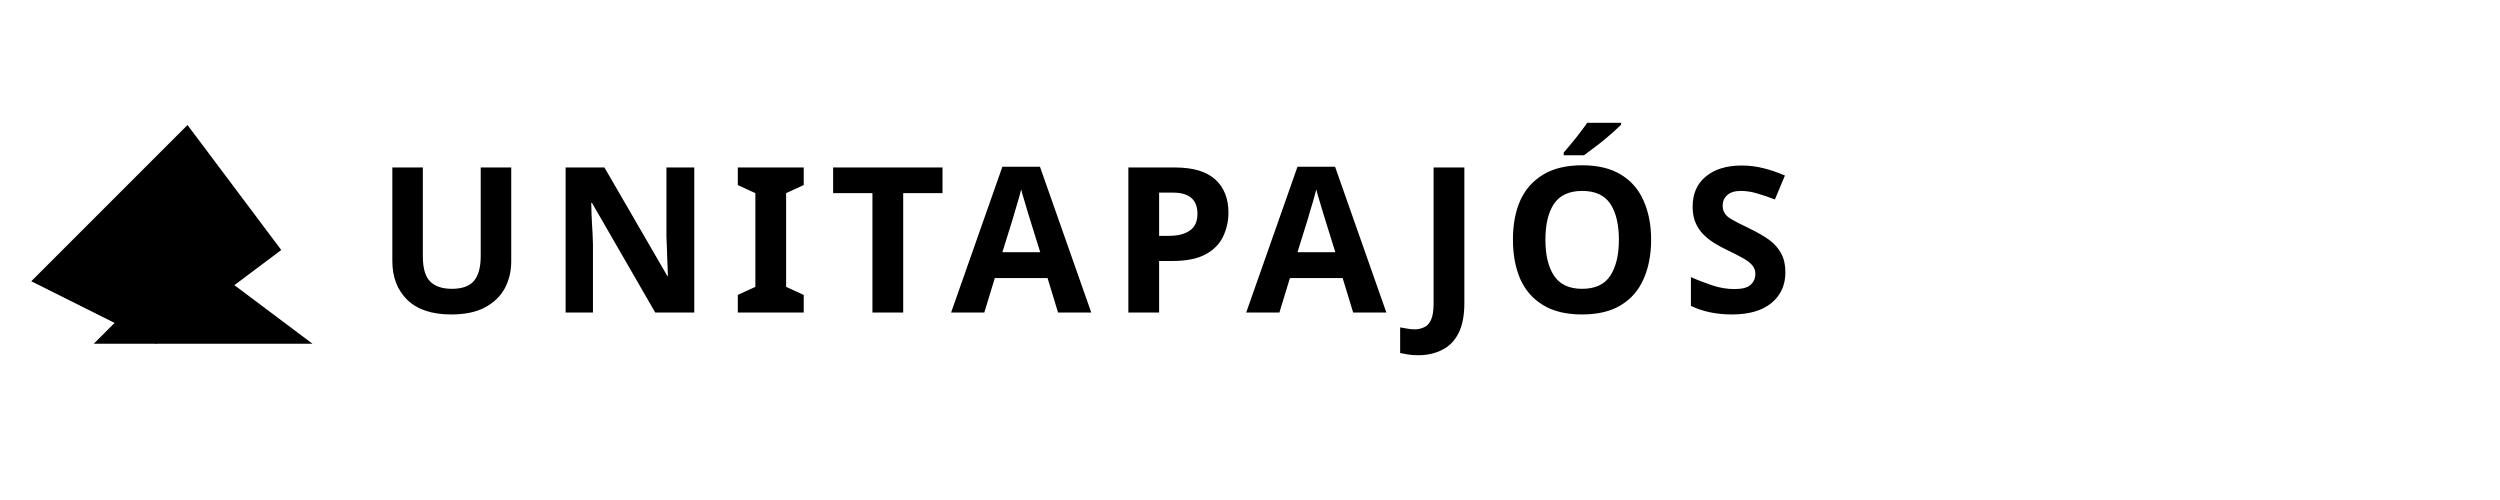
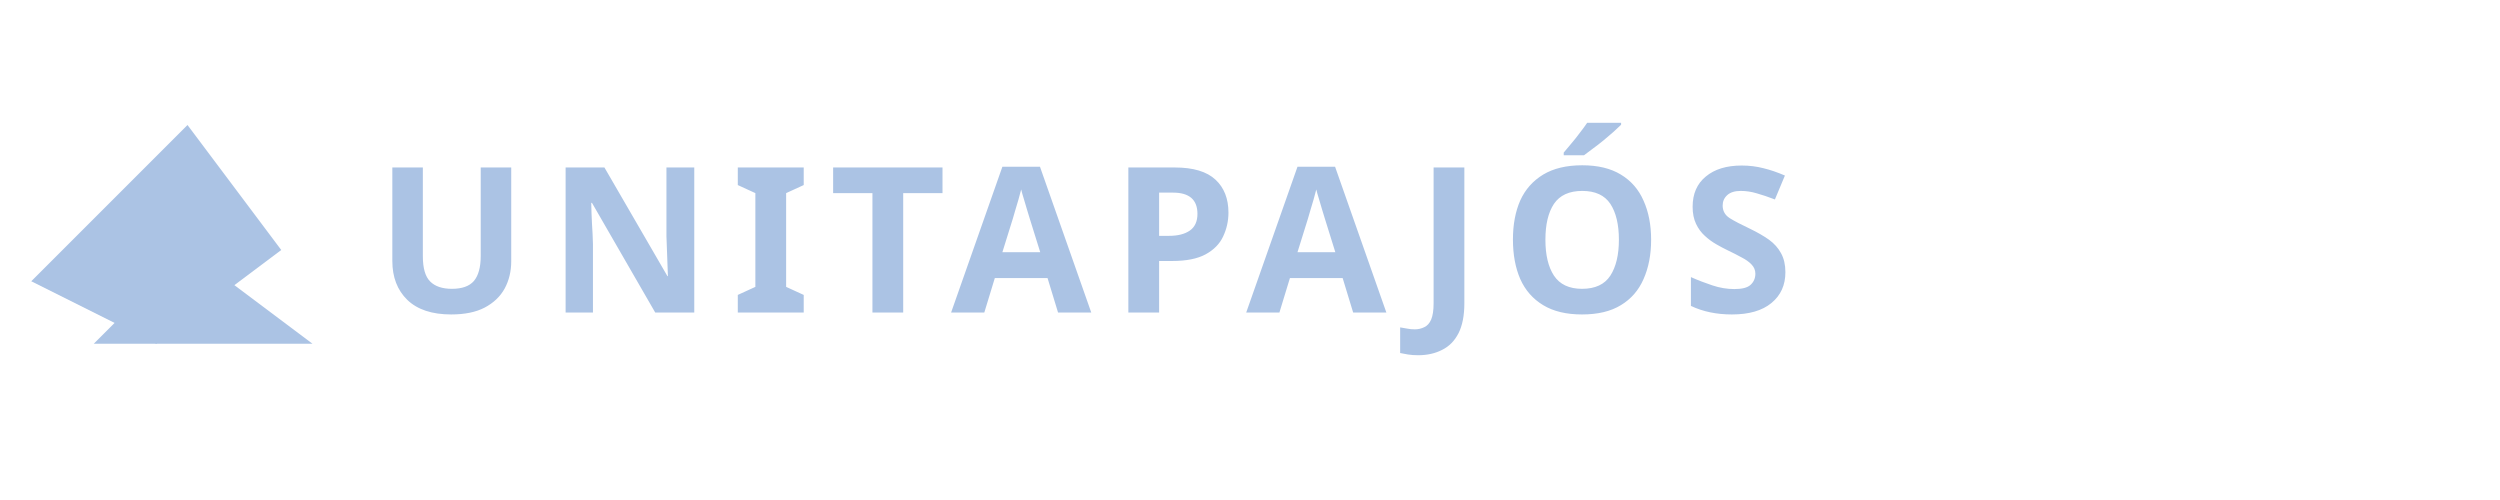
- <svg xmlns="http://www.w3.org/2000/svg" viewBox="0 0 160 32" fill="currentColor">
+ <svg xmlns="http://www.w3.org/2000/svg" viewBox="0 0 160 32" fill="#ABC3E4" color="#ABC3E4" style="color: #ABC3E4;">
  <g transform="translate(0, 4)">
-     <path d="M2 14 L12 4 L18 12 L10 18 Z" fill="currentColor" />
-     <path d="M12 12 L20 18 L6 18 Z" fill="currentColor" />
-     <text x="24" y="16" font-family="'Plus Jakarta Sans', sans-serif" font-size="13" font-weight="800" letter-spacing="1.2">UNITAPAJÓS</text>
+     <path d="M2 14 L12 4 L18 12 L10 18 Z" fill="#ABC3E4" />
+     <path d="M12 12 L20 18 L6 18 Z" fill="#ABC3E4" />
+     <text x="24" y="16" font-family="'Plus Jakarta Sans', sans-serif" font-size="13" font-weight="800" letter-spacing="1.2" fill="#ABC3E4">UNITAPAJÓS</text>
  </g>
</svg>
